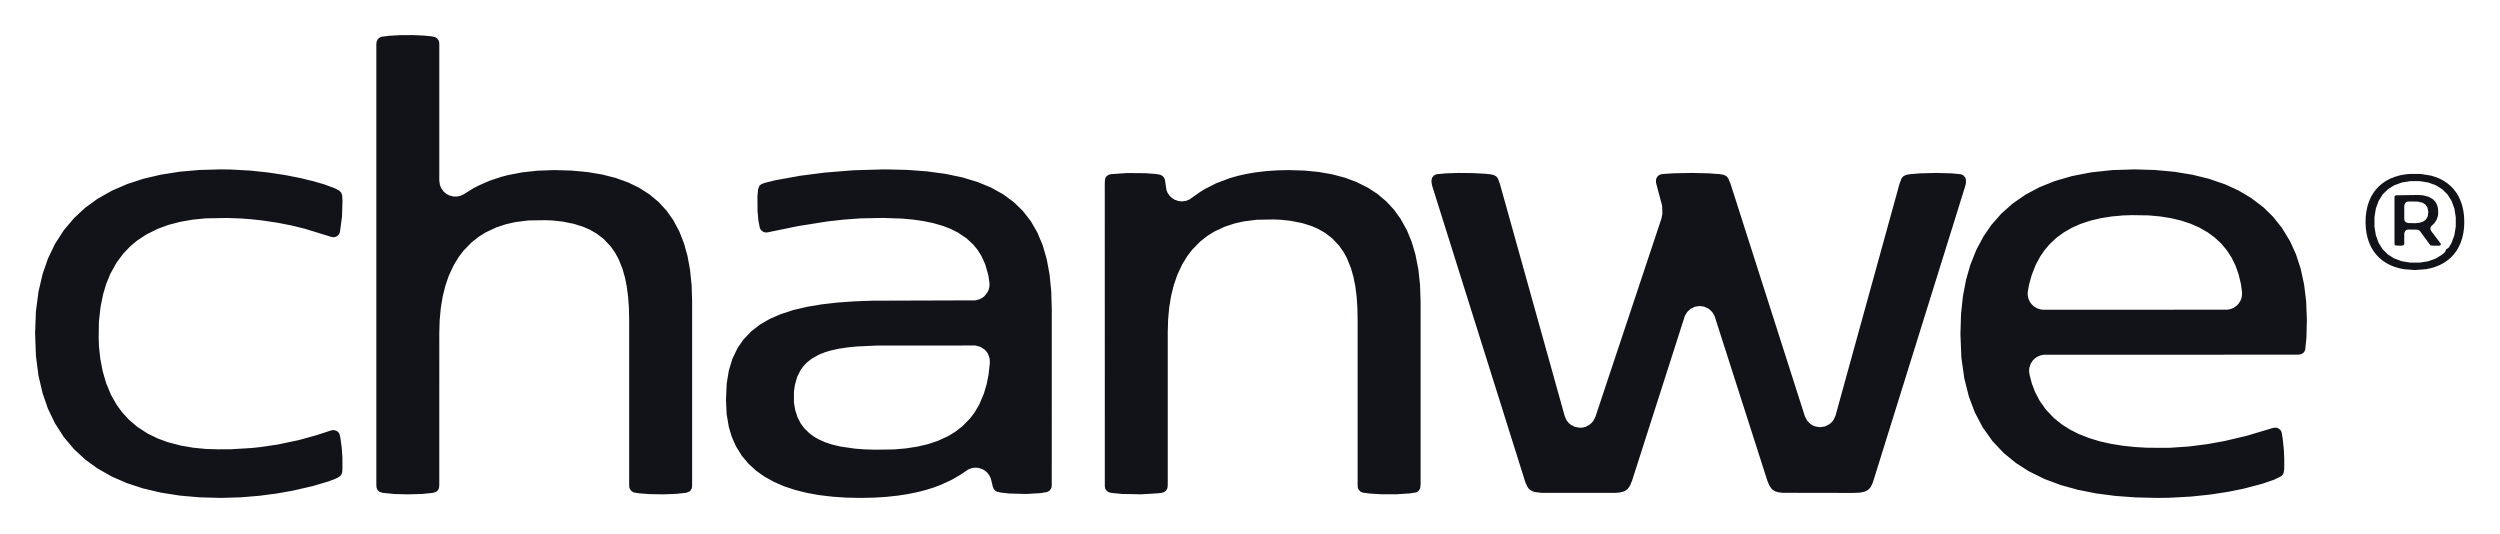
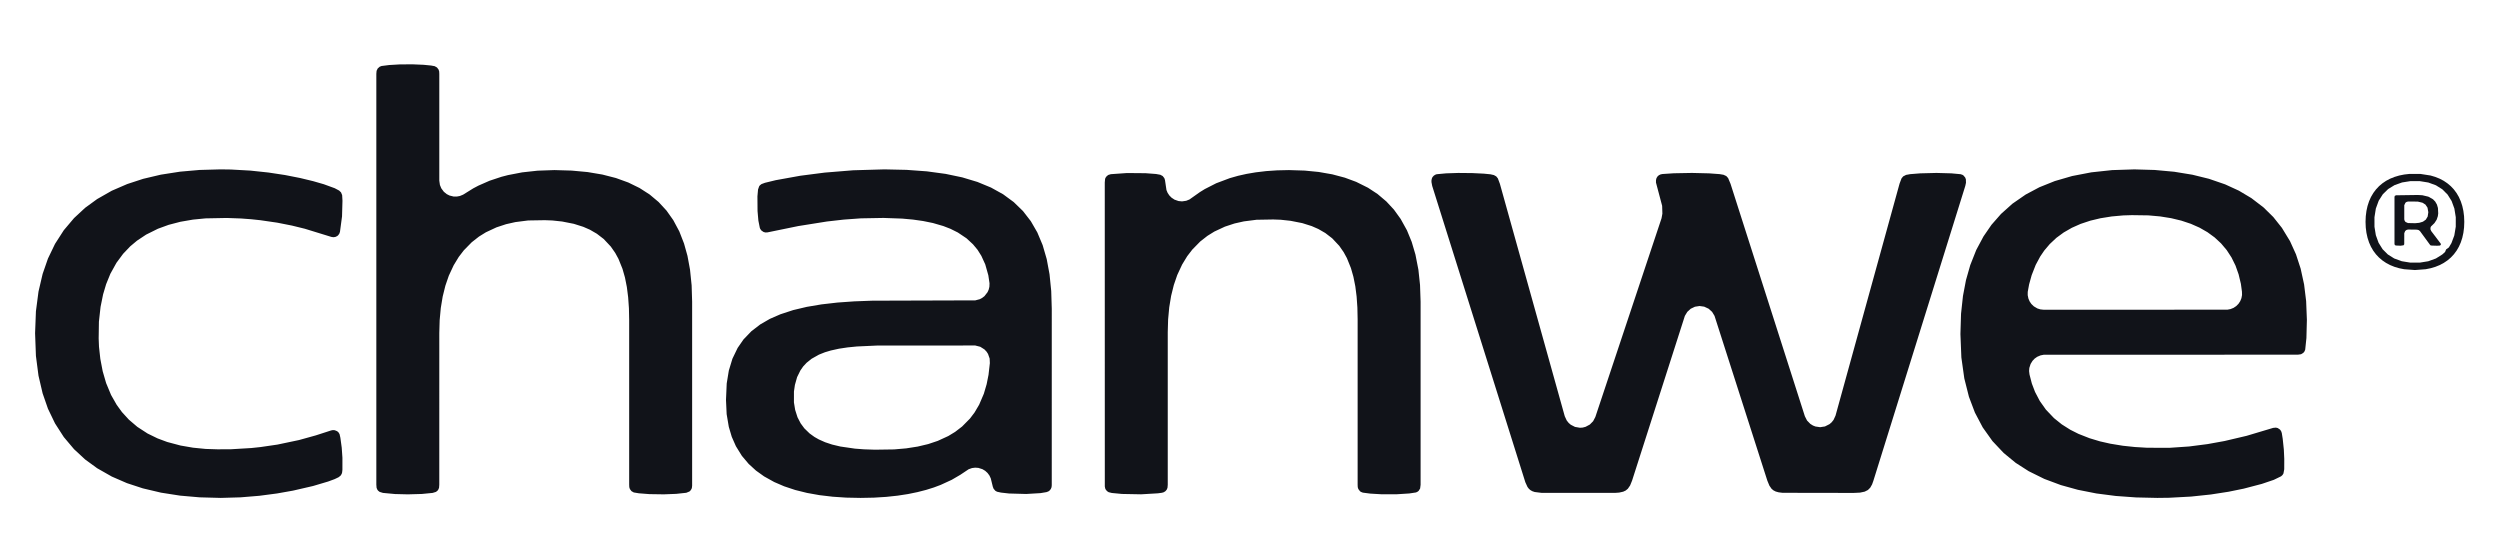
<svg xmlns="http://www.w3.org/2000/svg" viewBox="0 0 1710 365" width="1710" height="365">
  <g transform="translate(0.00 0.00) scale(1)">
-     <path d="M258.36,26.83L257.58,28.46L257.41,30.49L257.41,331.47L257.58,333.68L258.11,334.94L258.62,335.62L259.67,336.45L261.95,337.15L270.21,337.92L278.92,338.14L288.57,337.87L295.93,337.15L298.21,336.45L299.26,335.62L299.77,334.94L300.30,333.68L300.47,331.62L300.48,227.71L300.73,218.99L301.50,210.69L302.79,202.86L304.63,195.44L306.98,188.59L310.32,181.43L313.78,175.75L317.26,171.21L322.68,165.69L327.60,161.83L332.36,158.88L339.58,155.51L346.14,153.35L352.51,151.91L361.21,150.80L372.64,150.61L377.79,150.80L384.53,151.52L392.49,153.09L398.96,155.14L403.49,157.12L408.25,159.88L412.95,163.49L417.78,168.64L420.81,172.99L423.02,177.04L425.78,183.87L427.47,189.79L428.77,196.34L429.66,203.34L430.19,210.88L430.35,218.86L430.35,331.49L430.43,333.21L430.83,334.49L431.92,335.94L433.50,336.84L437.01,337.42L444.21,337.98L454.06,338.13L462.55,337.80L469.42,337.06L471.56,336.19L472.17,335.66L472.96,334.50L473.25,333.69L473.42,332.18L473.42,206.39L473.08,195.19L471.97,184.42L470.23,175.00L467.88,166.58L464.65,158.29L460.53,150.59L455.91,144.06L450.50,138.19L444.35,133.03L437.43,128.58L429.78,124.84L421.30,121.77L412.02,119.39L401.92,117.69L391.00,116.68L379.22,116.34L367.75,116.74L357.16,117.90L347.46,119.77L343.00,120.93L334.88,123.62L327.22,126.98L323.72,128.83L316.80,133.13L314.57,134.05L312.44,134.45L310.27,134.43L307.45,133.73L305.51,132.74L303.57,131.15L301.84,128.80L300.90,126.51L300.48,123.57L300.48,30.62L300.40,28.91L300.00,27.62L298.91,26.17L297.32,25.27L294.89,24.82L289.76,24.32L282.28,24.00L273.52,24.05L266.22,24.48L260.99,25.14L259.73,25.63ZM757.23,335.95L758.35,336.67L760.50,337.20L767.46,337.86L780.50,338.11L791.98,337.43L794.79,337.05L796.03,336.68L797.17,335.95L798.04,334.92L798.56,333.68L798.74,331.62L798.74,227.23L798.99,218.50L799.76,210.20L801.05,202.37L802.89,194.95L805.24,188.11L808.58,180.94L812.04,175.26L815.52,170.73L820.94,165.20L825.86,161.34L830.62,158.39L837.84,155.02L844.40,152.86L850.77,151.43L859.47,150.32L870.89,150.12L876.04,150.31L882.79,151.04L890.75,152.61L897.22,154.65L901.75,156.64L906.52,159.39L911.21,163.00L916.05,168.15L919.07,172.50L921.28,176.55L924.04,183.38L925.73,189.31L927.04,195.85L927.93,202.85L928.45,210.39L928.62,218.37L928.62,331.49L928.69,333.21L929.09,334.50L930.22,335.98L930.89,336.46L932.20,336.97L937.31,337.63L944.60,338.06L955.57,338.06L963.95,337.53L968.58,336.83L969.79,336.22L970.41,335.67L971.37,334.11L971.69,331.60L971.69,206.37L971.30,194.92L970.19,184.51L968.17,174.15L965.60,165.44L962.36,157.55L958.03,149.73L953.43,143.36L948.26,137.79L942.21,132.68L935.70,128.41L927.64,124.40L919.89,121.53L911.26,119.24L902.00,117.62L892.44,116.68L881.65,116.34L873.56,116.52L866.17,117.02L858.92,117.88L852.63,118.95L846.87,120.24L841.22,121.84L831.88,125.35L824.06,129.34L820.77,131.37L813.61,136.43L811.35,137.34L808.51,137.75L806.09,137.51L803.38,136.56L801.36,135.23L799.85,133.71L798.67,131.95L797.86,130.00L796.85,123.18L796.41,121.85L795.28,120.42L793.65,119.54L790.73,119.01L783.57,118.47L770.87,118.36L759.79,119.14L758.12,119.65L757.03,120.45L756.20,121.56L755.89,122.34L755.66,124.80L755.69,332.73L755.97,334.13L756.34,334.90ZM979.87,121.09L979.48,121.83L979.14,123.17L979.12,124.49L979.62,127.16L1043.34,329.88L1044.81,333.09L1045.74,334.30L1046.72,335.18L1048.04,335.95L1049.71,336.53L1054.61,337.14L1104.55,337.14L1107.49,336.93L1110.24,336.32L1111.96,335.53L1113.45,334.30L1114.99,332.06L1116.34,328.75L1152.45,216.06L1154.11,213.32L1156.47,211.17L1159.34,209.80L1162.49,209.31L1165.66,209.75L1168.71,211.17L1171.08,213.32L1172.74,216.06L1208.86,328.77L1210.27,332.19L1211.74,334.31L1212.98,335.37L1214.54,336.18L1216.54,336.74L1219.23,337.08L1267.91,337.16L1272.28,336.95L1275.45,336.28L1277.65,335.17L1279.24,333.58L1280.50,331.35L1281.39,328.86L1344.26,127.16L1344.73,125.01L1344.66,122.66L1344.21,121.45L1343.03,120.04L1342.35,119.59L1341.04,119.15L1334.74,118.57L1324.56,118.29L1313.42,118.57L1306.55,119.12L1303.75,119.63L1301.75,120.67L1300.64,122.04L1299.30,125.60L1255.50,284.28L1254.14,287.23L1252.80,288.90L1251.38,290.12L1248.27,291.69L1244.96,292.20L1241.73,291.72L1240.06,291.06L1238.25,289.93L1236.01,287.63L1234.52,284.70L1183.69,125.74L1182.04,121.81L1180.78,120.42L1178.85,119.54L1176.22,119.10L1168.99,118.57L1157.34,118.29L1144.84,118.52L1137.16,119.03L1135.91,119.27L1134.69,119.84L1133.71,120.72L1133.03,121.85L1132.70,123.16L1132.69,124.89L1136.91,140.79L1137.07,146.14L1136.49,149.31L1091.22,285.21L1089.70,288.11L1087.43,290.40L1084.55,291.94L1082.57,292.46L1080.68,292.59L1077.31,292.01L1074.42,290.53L1072.98,289.29L1071.65,287.63L1070.29,284.70L1025.92,125.71L1024.54,122.03L1023.43,120.65L1021.80,119.74L1019.47,119.22L1014.85,118.77L1007.06,118.39L997.40,118.30L989.13,118.57L982.77,119.16L981.94,119.41L980.78,120.10ZM498.50,291.96L500.52,298.77L503.36,305.21L507.43,311.79L512.11,317.33L517.09,321.88L522.65,325.86L529.55,329.70L536.35,332.63L543.92,335.15L552.01,337.16L560.57,338.69L569.55,339.75L578.78,340.37L588.67,340.57L597.75,340.39L606.21,339.86L613.97,339.03L621.05,337.94L627.48,336.62L633.41,335.10L638.68,333.45L643.41,331.68L650.97,328.20L656.85,324.77L662.56,320.96L664.86,320.15L667.02,319.88L669.21,320.04L671.99,320.92L673.87,322.04L675.48,323.51L676.77,325.26L677.69,327.22L679.09,332.92L679.61,334.27L680.82,335.70L682.00,336.35L684.73,336.94L690.18,337.55L701.91,337.88L711.69,337.30L715.80,336.61L717.15,336.09L717.85,335.59L718.74,334.52L719.26,333.25L719.40,331.86L719.41,211.26L719.04,199.08L717.88,187.58L715.95,177.21L713.18,167.68L709.53,158.99L705.09,151.30L699.71,144.36L693.40,138.23L686.13,132.88L677.86,128.29L668.57,124.45L658.17,121.32L646.82,118.94L633.97,117.20L620.12,116.19L604.98,115.85L583.57,116.47L564.07,118.06L547.39,120.21L530.61,123.24L523.24,125.03L520.89,125.90L519.78,126.75L519.28,127.40L518.50,129.62L518.08,134.34L518.16,144.36L518.73,150.91L519.71,155.81L520.03,156.61L520.81,157.68L522.30,158.69L523.56,159.01L524.95,158.95L546.02,154.63L565.66,151.50L577.14,150.20L588.86,149.35L604.35,149.07L617.10,149.52L624.44,150.19L631.36,151.17L638.10,152.54L645.22,154.61L650.12,156.51L655.16,159.03L661.09,163.00L665.51,167.09L668.62,170.83L671.25,175.01L673.92,180.87L676.02,188.30L676.83,193.77L676.74,196.14L676.24,198.18L675.47,199.87L673.38,202.56L671.72,203.83L670.18,204.64L667.12,205.45L596.54,205.67L584.28,206.13L572.87,206.94L561.88,208.20L551.82,209.90L542.54,212.10L533.81,214.96L526.60,218.10L520.02,221.90L513.97,226.54L508.54,232.19L504.54,237.99L500.98,245.36L498.52,253.45L497.07,262.30L496.58,273.57L497.03,283.28ZM543.05,275.25L543.06,267.75L543.72,263.27L545.22,257.95L547.45,253.42L549.37,250.65L551.72,248.13L555.16,245.38L560.17,242.57L564.23,240.95L568.32,239.73L573.80,238.52L579.70,237.63L586.11,236.99L600.29,236.34L667.07,236.32L670.50,237.19L673.35,238.99L674.84,240.57L675.82,242.11L676.92,245.25L677.06,248.37L676.15,256.36L674.85,262.87L672.95,269.32L669.75,276.78L666.61,282.12L663.48,286.27L658.08,291.74L653.31,295.40L648.63,298.25L641.42,301.56L634.89,303.75L627.73,305.45L619.85,306.68L611.57,307.40L598.48,307.59L591.01,307.34L584.79,306.87L574.82,305.42L569.15,304.07L564.37,302.48L560.04,300.55L557.09,298.87L553.77,296.48L550.16,292.98L547.64,289.56L545.49,285.40L543.89,280.37ZM29.15,269.04L32.80,279.56L37.63,289.60L43.65,298.96L50.66,307.26L58.23,314.27L66.44,320.26L76.50,325.98L86.83,330.47L97.72,334.04L110.15,336.98L123.17,339.01L136.60,340.18L151.02,340.57L164.52,340.18L177.39,339.12L189.47,337.53L200.41,335.59L214.14,332.42L224.48,329.35L228.89,327.72L231.55,326.45L232.92,325.38L233.69,324.19L234.01,323.15L234.21,321.31L234.22,313.14L233.74,306.20L232.82,299.43L232.27,296.97L231.59,295.82L230.61,294.94L228.92,294.25L227.57,294.20L226.48,294.42L215.99,297.81L204.54,300.99L189.76,304.10L178.17,305.79L171.87,306.46L157.95,307.29L148.72,307.33L140.66,307.07L132.06,306.22L123.52,304.75L114.35,302.31L107.80,299.87L100.93,296.52L93.94,291.98L88.14,287.03L83.42,281.87L79.81,276.90L75.97,270.16L72.59,262.04L70.24,253.94L68.62,245.46L67.71,237.15L67.49,231.55L67.66,220.01L68.78,209.92L70.52,201.34L72.59,194.39L75.49,187.26L79.65,179.76L84.23,173.58L89.05,168.52L93.71,164.62L99.94,160.48L108.03,156.46L115.35,153.79L123.41,151.69L131.99,150.21L140.57,149.37L155.10,149.09L164.84,149.44L171.79,149.96L178.13,150.63L189.67,152.31L199.66,154.29L208.50,156.46L226.63,162.04L228.03,162.25L229.37,162.07L230.61,161.50L231.27,160.96L232.08,159.86L232.54,158.55L233.95,148.01L234.25,137.32L234.03,133.48L233.28,131.62L231.97,130.34L228.95,128.74L221.50,126.02L214.19,123.91L205.29,121.76L194.99,119.73L183.58,118.00L171.24,116.69L157.91,115.95L150.84,115.85L136.48,116.25L123.16,117.42L110.00,119.47L97.92,122.32L87.05,125.88L76.46,130.46L66.44,136.17L58.23,142.15L50.66,149.17L43.65,157.46L37.63,166.82L32.80,176.86L29.15,187.39L26.33,199.45L24.57,212.93L24.00,227.90L24.57,243.45L26.33,256.98ZM1346.75,271.39L1350.83,282.19L1356.19,292.36L1362.85,301.71L1370.52,309.84L1378.75,316.60L1387.65,322.30L1398.32,327.58L1409.61,331.79L1421.27,335.02L1433.88,337.52L1447.20,339.24L1461.03,340.24L1475.62,340.57L1483.64,340.47L1498.68,339.66L1512.21,338.23L1524.35,336.35L1534.72,334.23L1547.11,330.98L1555.31,328.20L1560.24,325.80L1561.19,324.96L1561.88,323.86L1562.41,321.01L1562.44,313.95L1562.15,307.56L1561.37,300.09L1560.74,296.19L1560.28,294.87L1559.50,293.81L1557.97,292.79L1556.71,292.49L1554.82,292.68L1536.70,298.10L1521.57,301.66L1509.99,303.76L1497.34,305.39L1483.98,306.30L1468.69,306.26L1460.24,305.76L1452.03,304.89L1443.47,303.49L1436.43,301.90L1429.24,299.74L1421.69,296.77L1416.07,293.94L1410.26,290.27L1404.93,285.99L1399.42,280.21L1395.22,274.28L1391.98,268.10L1389.79,262.36L1388.19,256.18L1387.89,253.79L1388.06,251.67L1388.93,248.96L1390.20,246.87L1391.64,245.33L1393.45,244.05L1395.75,243.07L1397.92,242.65L1571.74,242.60L1573.93,242.29L1575.44,241.38L1576.26,240.38L1576.76,239.15L1577.59,231.20L1577.91,218.74L1577.40,205.96L1576.00,194.55L1573.64,183.73L1570.45,173.96L1566.38,164.97L1560.83,155.86L1554.94,148.45L1548.24,141.86L1539.92,135.50L1531.39,130.42L1521.98,126.10L1510.89,122.29L1499.60,119.51L1487.18,117.48L1473.85,116.26L1459.90,115.86L1444.70,116.35L1430.45,117.88L1417.32,120.41L1405.48,123.85L1394.96,128.07L1385.56,133.07L1376.54,139.31L1368.70,146.33L1362.17,153.77L1356.72,161.69L1351.75,170.99L1347.66,181.31L1344.73,191.59L1342.67,202.42L1341.35,214.59L1340.93,228.48L1341.57,244.47L1343.58,258.81ZM1395.62,211.62L1393.56,210.97L1391.17,209.56L1389.46,207.92L1388.30,206.23L1387.44,204.26L1386.95,201.89L1386.97,199.66L1387.91,194.51L1389.66,188.22L1392.40,181.23L1395.51,175.44L1398.30,171.34L1402.03,166.94L1406.58,162.67L1411.57,159.01L1417.18,155.79L1423.13,153.15L1429.77,150.94L1436.76,149.27L1444.40,148.05L1452.29,147.34L1458.28,147.16L1469.52,147.32L1477.52,148.03L1485.02,149.23L1492.02,150.91L1498.50,153.07L1504.46,155.70L1509.90,158.82L1514.82,162.41L1519.21,166.49L1523.06,171.05L1526.35,176.10L1529.08,181.64L1531.21,187.64L1532.76,194.11L1533.50,199.52L1533.55,201.80L1533.14,203.96L1532.32,205.99L1531.11,207.82L1529.56,209.37L1527.73,210.59L1525.69,211.41L1523.54,211.82L1397.96,211.87Z" fill="#111319" fill-rule="evenodd" />
+     <path d="M258.36,46.83L257.58,48.46L257.41,50.49L257.41,331.47L257.58,333.68L258.11,334.94L258.62,335.62L259.67,336.45L261.95,337.15L270.21,337.92L278.92,338.14L288.57,337.87L295.93,337.15L298.21,336.45L299.26,335.62L299.77,334.94L300.30,333.68L300.47,331.62L300.48,227.71L300.73,218.99L301.50,210.69L302.79,202.86L304.63,195.44L306.98,188.59L310.32,181.43L313.78,175.75L317.26,171.21L322.68,165.69L327.60,161.83L332.36,158.88L339.58,155.51L346.14,153.35L352.51,151.91L361.21,150.80L372.64,150.61L377.79,150.80L384.53,151.52L392.49,153.09L398.96,155.14L403.49,157.12L408.25,159.88L412.95,163.49L417.78,168.64L420.81,172.99L423.02,177.04L425.78,183.87L427.47,189.79L428.77,196.34L429.66,203.34L430.19,210.88L430.35,218.86L430.35,331.49L430.43,333.21L430.83,334.49L431.92,335.94L433.50,336.84L437.01,337.42L444.21,337.98L454.06,338.13L462.55,337.80L469.42,337.06L471.56,336.19L472.17,335.66L472.96,334.50L473.25,333.69L473.42,332.18L473.42,206.39L473.08,195.19L471.97,184.42L470.23,175.00L467.88,166.58L464.65,158.29L460.53,150.59L455.91,144.06L450.50,138.19L444.35,133.03L437.43,128.58L429.78,124.84L421.30,121.77L412.02,119.39L401.92,117.69L391.00,116.68L379.22,116.34L367.75,116.74L357.16,117.90L347.46,119.77L343.00,120.93L334.88,123.62L327.22,126.98L323.72,128.83L316.80,133.13L314.57,134.05L312.44,134.45L310.27,134.43L307.45,133.73L305.51,132.74L303.57,131.15L301.84,128.80L300.90,126.51L300.48,123.57L300.48,50.62L300.40,48.91L300.00,47.62L298.91,46.17L297.32,45.27L294.89,44.82L289.76,44.32L282.28,44.00L273.52,44.05L266.22,44.48L260.99,45.14L259.73,45.63ZM757.23,335.95L758.35,336.67L760.50,337.20L767.46,337.86L780.50,338.11L791.98,337.43L794.79,337.05L796.03,336.68L797.17,335.95L798.04,334.92L798.56,333.68L798.74,331.62L798.74,227.23L798.99,218.50L799.76,210.20L801.05,202.37L802.89,194.95L805.24,188.11L808.58,180.94L812.04,175.26L815.52,170.73L820.94,165.20L825.86,161.34L830.62,158.39L837.84,155.02L844.40,152.86L850.77,151.43L859.47,150.32L870.89,150.12L876.04,150.31L882.79,151.04L890.75,152.61L897.22,154.65L901.75,156.64L906.52,159.39L911.21,163.00L916.05,168.15L919.07,172.50L921.28,176.55L924.04,183.38L925.73,189.31L927.04,195.85L927.93,202.85L928.45,210.39L928.62,218.37L928.62,331.49L928.69,333.21L929.09,334.50L930.22,335.98L930.89,336.46L932.20,336.97L937.31,337.63L944.60,338.06L955.57,338.06L963.95,337.53L968.58,336.83L969.79,336.22L970.41,335.67L971.37,334.11L971.69,331.60L971.69,206.37L971.30,194.92L970.19,184.51L968.17,174.15L965.60,165.44L962.36,157.55L958.03,149.73L953.43,143.36L948.26,137.79L942.21,132.68L935.70,128.41L927.64,124.40L919.89,121.53L911.26,119.24L902.00,117.62L892.44,116.68L881.65,116.34L873.56,116.52L866.17,117.02L858.92,117.88L852.63,118.95L846.87,120.24L841.22,121.84L831.88,125.35L824.06,129.34L820.77,131.37L813.61,136.43L811.35,137.34L808.51,137.75L806.09,137.51L803.38,136.56L801.36,135.23L799.85,133.71L798.67,131.95L797.86,130.00L796.85,123.18L796.41,121.85L795.28,120.42L793.65,119.54L790.73,119.01L783.57,118.47L770.87,118.36L759.79,119.14L758.12,119.65L757.03,120.45L756.20,121.56L755.89,122.34L755.66,124.80L755.69,332.73L755.97,334.13L756.34,334.90ZM979.87,121.09L979.48,121.83L979.14,123.17L979.12,124.49L979.62,127.16L1043.34,329.88L1044.81,333.09L1045.74,334.30L1046.72,335.18L1048.04,335.95L1049.71,336.53L1054.61,337.14L1104.55,337.14L1107.49,336.93L1110.24,336.32L1111.96,335.53L1113.45,334.30L1114.99,332.06L1116.34,328.75L1152.45,216.06L1154.11,213.32L1156.47,211.17L1159.34,209.80L1162.49,209.31L1165.66,209.75L1168.71,211.17L1171.08,213.32L1172.74,216.06L1208.86,328.77L1210.27,332.19L1211.74,334.31L1212.98,335.37L1214.54,336.18L1216.54,336.74L1219.23,337.08L1267.91,337.16L1272.28,336.95L1275.45,336.28L1277.65,335.17L1279.24,333.58L1280.50,331.35L1281.39,328.86L1344.26,127.16L1344.73,125.01L1344.66,122.66L1344.21,121.45L1343.03,120.04L1342.35,119.59L1341.04,119.15L1334.74,118.57L1324.56,118.29L1313.42,118.57L1306.55,119.12L1303.75,119.63L1301.75,120.67L1300.64,122.04L1299.30,125.60L1255.50,284.28L1254.14,287.23L1252.80,288.90L1251.38,290.12L1248.27,291.69L1244.96,292.20L1241.73,291.72L1240.06,291.06L1238.25,289.93L1236.01,287.63L1234.52,284.70L1183.69,125.74L1182.04,121.81L1180.78,120.42L1178.85,119.54L1176.22,119.10L1168.99,118.57L1157.34,118.29L1144.84,118.52L1137.16,119.03L1135.91,119.27L1134.69,119.84L1133.71,120.72L1133.03,121.85L1132.70,123.16L1132.69,124.89L1136.91,140.79L1137.07,146.14L1136.49,149.31L1091.22,285.21L1089.70,288.11L1087.43,290.40L1084.55,291.94L1082.57,292.46L1080.68,292.59L1077.31,292.01L1074.42,290.53L1072.98,289.29L1071.65,287.63L1070.29,284.70L1025.92,125.71L1024.54,122.03L1023.43,120.65L1021.80,119.74L1019.47,119.22L1014.85,118.77L1007.06,118.39L997.40,118.30L989.13,118.57L982.77,119.16L981.94,119.41L980.78,120.10ZM498.50,291.96L500.52,298.77L503.36,305.21L507.43,311.79L512.11,317.33L517.09,321.88L522.65,325.86L529.55,329.70L536.35,332.63L543.92,335.15L552.01,337.16L560.57,338.69L569.55,339.75L578.78,340.37L588.67,340.57L597.75,340.39L606.21,339.86L613.97,339.03L621.05,337.94L627.48,336.62L633.41,335.10L638.68,333.45L643.41,331.68L650.97,328.20L656.85,324.77L662.56,320.96L664.86,320.15L667.02,319.88L669.21,320.04L671.99,320.92L673.87,322.04L675.48,323.51L676.77,325.26L677.69,327.22L679.09,332.92L679.61,334.27L680.82,335.70L682.00,336.35L684.73,336.94L690.18,337.55L701.91,337.88L711.69,337.30L715.80,336.61L717.15,336.09L717.85,335.59L718.74,334.52L719.26,333.25L719.40,331.86L719.41,211.26L719.04,199.08L717.88,187.58L715.95,177.21L713.18,167.68L709.53,158.99L705.09,151.30L699.71,144.36L693.40,138.23L686.13,132.88L677.86,128.29L668.57,124.45L658.17,121.32L646.82,118.94L633.97,117.20L620.12,116.19L604.98,115.85L583.57,116.47L564.07,118.06L547.39,120.21L530.61,123.24L523.24,125.03L520.89,125.90L519.78,126.75L519.28,127.40L518.50,129.62L518.08,134.34L518.16,144.36L518.73,150.91L519.71,155.81L520.03,156.61L520.81,157.68L522.30,158.69L523.56,159.01L524.95,158.95L546.02,154.63L565.66,151.50L577.14,150.20L588.86,149.35L604.35,149.07L617.10,149.52L624.44,150.19L631.36,151.17L638.10,152.54L645.22,154.61L650.12,156.51L655.16,159.03L661.09,163.00L665.51,167.09L668.62,170.83L671.25,175.01L673.92,180.87L676.02,188.30L676.83,193.77L676.74,196.14L676.24,198.18L675.47,199.87L673.38,202.56L671.72,203.83L670.18,204.64L667.12,205.45L596.54,205.67L584.28,206.13L572.87,206.94L561.88,208.20L551.82,209.90L542.54,212.10L533.81,214.96L526.60,218.10L520.02,221.90L513.97,226.54L508.54,232.19L504.54,237.99L500.98,245.36L498.52,253.45L497.07,262.30L496.58,273.57L497.03,283.28ZM543.05,275.25L543.06,267.75L543.72,263.27L545.22,257.95L547.45,253.42L549.37,250.65L551.72,248.13L555.16,245.38L560.17,242.57L564.23,240.95L568.32,239.73L573.80,238.52L579.70,237.63L586.11,236.99L600.29,236.34L667.07,236.32L670.50,237.19L673.35,238.99L674.84,240.57L675.82,242.11L676.92,245.25L677.06,248.37L676.15,256.36L674.85,262.87L672.95,269.32L669.75,276.78L666.61,282.12L663.48,286.27L658.08,291.74L653.31,295.40L648.63,298.25L641.42,301.56L634.89,303.75L627.73,305.45L619.85,306.68L611.57,307.40L598.48,307.59L591.01,307.34L584.79,306.87L574.82,305.42L569.15,304.07L564.37,302.48L560.04,300.55L557.09,298.87L553.77,296.48L550.16,292.98L547.64,289.56L545.49,285.40L543.89,280.37ZM29.15,269.04L32.80,279.56L37.63,289.60L43.65,298.96L50.66,307.26L58.23,314.27L66.44,320.26L76.50,325.98L86.83,330.47L97.72,334.04L110.15,336.98L123.17,339.01L136.60,340.18L151.02,340.57L164.52,340.18L177.39,339.12L189.47,337.53L200.41,335.59L214.14,332.42L224.48,329.35L228.89,327.72L231.55,326.45L232.92,325.38L233.69,324.19L234.01,323.15L234.21,321.31L234.22,313.14L233.74,306.20L232.82,299.43L232.27,296.97L231.59,295.82L230.61,294.94L228.92,294.25L227.57,294.20L226.48,294.42L215.99,297.81L204.54,300.99L189.76,304.10L178.17,305.79L171.87,306.46L157.95,307.29L148.72,307.33L140.66,307.07L132.06,306.22L123.52,304.75L114.35,302.31L107.80,299.87L100.93,296.52L93.94,291.98L88.14,287.03L83.42,281.87L79.81,276.90L75.97,270.16L72.59,262.04L70.24,253.94L68.62,245.46L67.71,237.15L67.49,231.55L67.66,220.01L68.78,209.92L70.52,201.34L72.59,194.39L75.49,187.26L79.65,179.76L84.23,173.58L89.05,168.52L93.71,164.62L99.94,160.48L108.03,156.46L115.35,153.79L123.41,151.69L131.99,150.21L140.57,149.37L155.10,149.09L164.84,149.44L171.79,149.96L178.13,150.63L189.67,152.31L199.66,154.29L208.50,156.46L226.63,162.04L228.03,162.25L229.37,162.07L230.61,161.50L231.27,160.96L232.08,159.86L232.54,158.55L233.95,148.01L234.25,137.32L234.03,133.48L233.28,131.62L231.97,130.34L228.95,128.74L221.50,126.02L214.19,123.91L205.29,121.76L194.99,119.73L183.58,118.00L171.24,116.69L157.91,115.95L150.84,115.85L136.48,116.25L123.16,117.42L110.00,119.47L97.92,122.32L87.05,125.88L76.46,130.46L66.44,136.17L58.23,142.15L50.66,149.17L43.65,157.46L37.63,166.82L32.80,176.86L29.15,187.39L26.33,199.45L24.57,212.93L24.00,227.90L24.57,243.45L26.33,256.98ZM1346.75,271.39L1350.83,282.19L1356.19,292.36L1362.85,301.71L1370.52,309.84L1378.75,316.60L1387.65,322.30L1398.32,327.58L1409.61,331.79L1421.27,335.02L1433.88,337.52L1447.20,339.24L1461.03,340.24L1475.62,340.57L1483.64,340.47L1498.68,339.66L1512.21,338.23L1524.35,336.35L1534.72,334.23L1547.11,330.98L1555.31,328.20L1560.24,325.80L1561.19,324.96L1561.88,323.86L1562.41,321.01L1562.44,313.95L1562.15,307.56L1561.37,300.09L1560.74,296.19L1560.28,294.87L1559.50,293.81L1557.97,292.79L1556.71,292.49L1554.82,292.68L1536.70,298.10L1521.57,301.66L1509.99,303.76L1497.34,305.39L1483.98,306.30L1468.69,306.26L1460.24,305.76L1452.03,304.89L1443.47,303.49L1436.43,301.90L1429.24,299.74L1421.69,296.77L1416.07,293.94L1410.26,290.27L1404.93,285.99L1399.42,280.21L1395.22,274.28L1391.98,268.10L1389.79,262.36L1388.19,256.18L1387.89,253.79L1388.06,251.67L1388.93,248.96L1390.20,246.87L1391.64,245.33L1393.45,244.05L1395.75,243.07L1397.92,242.65L1571.74,242.60L1573.93,242.29L1575.44,241.38L1576.26,240.38L1576.76,239.15L1577.59,231.20L1577.91,218.74L1577.40,205.96L1576.00,194.55L1573.64,183.73L1570.45,173.96L1566.38,164.97L1560.83,155.86L1554.94,148.45L1548.24,141.86L1539.92,135.50L1531.39,130.42L1521.98,126.10L1510.89,122.29L1499.60,119.51L1487.18,117.48L1473.85,116.26L1459.90,115.86L1444.70,116.35L1430.45,117.88L1417.32,120.41L1405.48,123.85L1394.96,128.07L1385.56,133.07L1376.54,139.31L1368.70,146.33L1362.17,153.77L1356.72,161.69L1351.75,170.99L1347.66,181.31L1344.73,191.59L1342.67,202.42L1341.35,214.59L1340.93,228.48L1341.57,244.47L1343.58,258.81ZM1395.62,211.62L1393.56,210.97L1391.17,209.56L1389.46,207.92L1388.30,206.23L1387.44,204.26L1386.95,201.89L1386.97,199.66L1387.91,194.51L1389.66,188.22L1392.40,181.23L1395.51,175.44L1398.30,171.34L1402.03,166.94L1406.58,162.67L1411.57,159.01L1417.18,155.79L1423.13,153.15L1429.77,150.94L1436.76,149.27L1444.40,148.05L1452.29,147.34L1458.28,147.16L1469.52,147.32L1477.52,148.03L1485.02,149.23L1492.02,150.91L1498.50,153.07L1504.46,155.70L1509.90,158.82L1514.82,162.41L1519.21,166.49L1523.06,171.05L1526.35,176.10L1529.08,181.64L1531.21,187.64L1532.76,194.11L1533.50,199.52L1533.55,201.80L1533.14,203.96L1532.32,205.99L1531.11,207.82L1529.56,209.37L1527.73,210.59L1525.69,211.41L1523.54,211.82L1397.96,211.87Z" fill="#111319" fill-rule="evenodd" />
    <path d="M1648.10,118.96L1644.48,119.37L1641.09,120.05L1637.84,121.02L1634.80,122.25L1632.14,123.66L1629.64,125.34L1627.31,127.30L1625.18,129.56L1623.38,131.96L1621.76,134.71L1620.45,137.65L1619.39,140.89L1618.65,144.24L1618.18,147.93L1618.03,151.74L1618.18,155.60L1618.64,159.24L1619.39,162.64L1620.42,165.82L1621.73,168.76L1623.30,171.46L1625.13,173.92L1627.21,176.14L1629.53,178.11L1632.08,179.84L1634.85,181.31L1637.84,182.52L1641.04,183.47L1644.43,184.15L1651.82,184.71L1659.18,184.15L1662.56,183.47L1665.76,182.52L1668.75,181.31L1671.52,179.84L1674.08,178.11L1676.39,176.14L1678.47,173.92L1680.30,171.46L1681.87,168.76L1683.18,165.82L1684.21,162.64L1684.96,159.24L1685.42,155.60L1685.57,151.74L1685.42,147.93L1684.96,144.29L1684.21,140.89L1683.20,137.77L1681.81,134.65L1680.26,132.01L1678.42,129.55L1676.34,127.34L1673.96,125.34L1671.47,123.66L1668.69,122.20L1665.70,121.00L1662.51,120.05L1655.59,118.97ZM1675.05,169.19L1675.03,169.21L1675.01,169.24L1674.99,169.26L1674.97,169.28L1673.14,170.61L1672.46,172.26L1672.45,172.28L1672.44,172.31L1672.42,172.33L1672.41,172.35L1672.39,172.37L1670.57,174.02L1670.55,174.04L1670.53,174.05L1666.16,176.80L1666.13,176.81L1666.10,176.82L1661.02,178.67L1660.99,178.68L1660.96,178.69L1655.19,179.63L1655.17,179.64L1655.14,179.64L1648.71,179.64L1648.69,179.64L1648.66,179.63L1642.87,178.69L1642.84,178.68L1642.81,178.67L1637.72,176.82L1637.69,176.81L1637.66,176.80L1633.29,174.05L1633.26,174.03L1633.24,174.01L1629.71,170.48L1629.69,170.45L1629.67,170.42L1626.96,166.07L1626.94,166.04L1626.93,166.01L1625.08,160.88L1625.07,160.85L1625.07,160.83L1624.14,155.12L1624.14,155.10L1624.14,155.08L1624.13,148.63L1624.13,148.61L1624.13,148.59L1625.07,142.71L1625.07,142.68L1625.08,142.65L1627.03,137.31L1627.05,137.28L1627.06,137.25L1629.85,132.88L1629.87,132.86L1629.90,132.83L1633.46,129.34L1633.49,129.32L1633.51,129.30L1637.87,126.63L1637.90,126.62L1637.93,126.61L1643.01,124.80L1643.04,124.80L1643.06,124.79L1648.67,123.90L1648.69,123.89L1648.71,123.89L1654.97,123.88L1654.99,123.88L1655.02,123.88L1660.96,124.84L1660.99,124.85L1661.02,124.86L1666.10,126.71L1666.13,126.72L1666.16,126.73L1670.53,129.48L1670.56,129.50L1670.58,129.52L1674.12,133.06L1674.14,133.08L1674.16,133.11L1676.89,137.47L1676.91,137.49L1676.92,137.52L1678.79,142.65L1678.79,142.68L1678.80,142.71L1679.75,148.59L1679.75,148.61L1679.75,148.64L1679.74,155.08L1679.74,155.10L1679.73,155.13L1678.75,161.03L1678.74,161.06L1678.73,161.09L1676.80,166.25L1676.79,166.28L1676.78,166.30ZM1637.83,166.96L1638.12,167.64L1638.79,167.93L1641.99,168.07L1644.06,167.77L1644.50,167.06L1644.52,159.57L1644.52,159.54L1644.52,159.51L1644.53,159.49L1644.54,159.46L1645.11,158.08L1645.12,158.06L1645.14,158.03L1645.15,158.01L1645.17,157.98L1645.20,157.96L1645.98,157.34L1646.00,157.32L1646.03,157.30L1646.06,157.29L1646.08,157.28L1647.05,157.01L1647.07,157.01L1647.10,157.00L1647.13,157.00L1653.14,157.08L1653.17,157.08L1653.20,157.09L1654.30,157.35L1654.33,157.36L1654.36,157.37L1654.39,157.38L1654.42,157.40L1655.20,158.02L1655.22,158.03L1655.24,158.05L1655.26,158.07L1662.35,167.76L1663.26,167.97L1666.96,168.08L1668.82,167.97L1669.36,167.66L1669.56,167.21L1669.42,166.59L1662.97,158.07L1662.95,158.04L1662.94,158.01L1662.46,156.90L1662.44,156.87L1662.44,156.84L1662.43,156.80L1662.43,156.77L1662.46,155.79L1662.46,155.76L1662.47,155.74L1662.47,155.71L1662.48,155.69L1662.78,154.95L1662.80,154.92L1662.81,154.89L1662.83,154.87L1662.85,154.85L1665.17,152.59L1666.69,150.25L1667.48,147.89L1667.74,145.98L1667.55,142.26L1666.86,139.92L1665.69,137.88L1664.18,136.32L1660.97,134.51L1656.84,133.54L1653.71,133.37L1638.92,133.58L1638.06,133.94L1637.83,134.71ZM1647.14,152.57L1647.12,152.57L1647.09,152.57L1647.06,152.56L1647.03,152.55L1645.47,151.87L1645.44,151.86L1645.42,151.84L1645.39,151.82L1645.37,151.80L1645.35,151.78L1644.86,151.13L1644.85,151.11L1644.83,151.09L1644.82,151.07L1644.81,151.04L1644.54,150.15L1644.53,150.12L1644.53,150.09L1644.52,150.06L1644.52,140.43L1644.52,140.40L1644.53,140.36L1644.53,140.33L1644.55,140.30L1645.27,138.76L1645.28,138.73L1645.30,138.70L1645.32,138.68L1645.34,138.66L1645.36,138.64L1646.01,138.17L1646.03,138.16L1646.06,138.14L1646.08,138.13L1646.11,138.12L1647.05,137.86L1647.07,137.86L1647.10,137.86L1647.13,137.85L1653.72,137.88L1653.75,137.88L1653.79,137.89L1656.95,138.65L1656.98,138.66L1657.01,138.67L1657.04,138.69L1658.96,139.91L1658.99,139.93L1659.01,139.95L1659.03,139.97L1659.05,140.00L1660.39,142.00L1660.40,142.02L1660.42,142.05L1660.43,142.08L1660.43,142.11L1660.96,145.09L1660.96,145.13L1660.96,145.16L1660.96,145.19L1660.54,148.05L1660.53,148.08L1660.52,148.11L1660.51,148.13L1660.50,148.16L1659.28,150.20L1659.26,150.22L1659.24,150.25L1659.22,150.27L1659.19,150.29L1657.31,151.62L1657.28,151.63L1657.25,151.65L1657.22,151.66L1654.80,152.39L1654.77,152.40L1654.74,152.41L1651.99,152.67L1651.96,152.67Z" fill="#111319" fill-rule="evenodd" />
  </g>
</svg>
